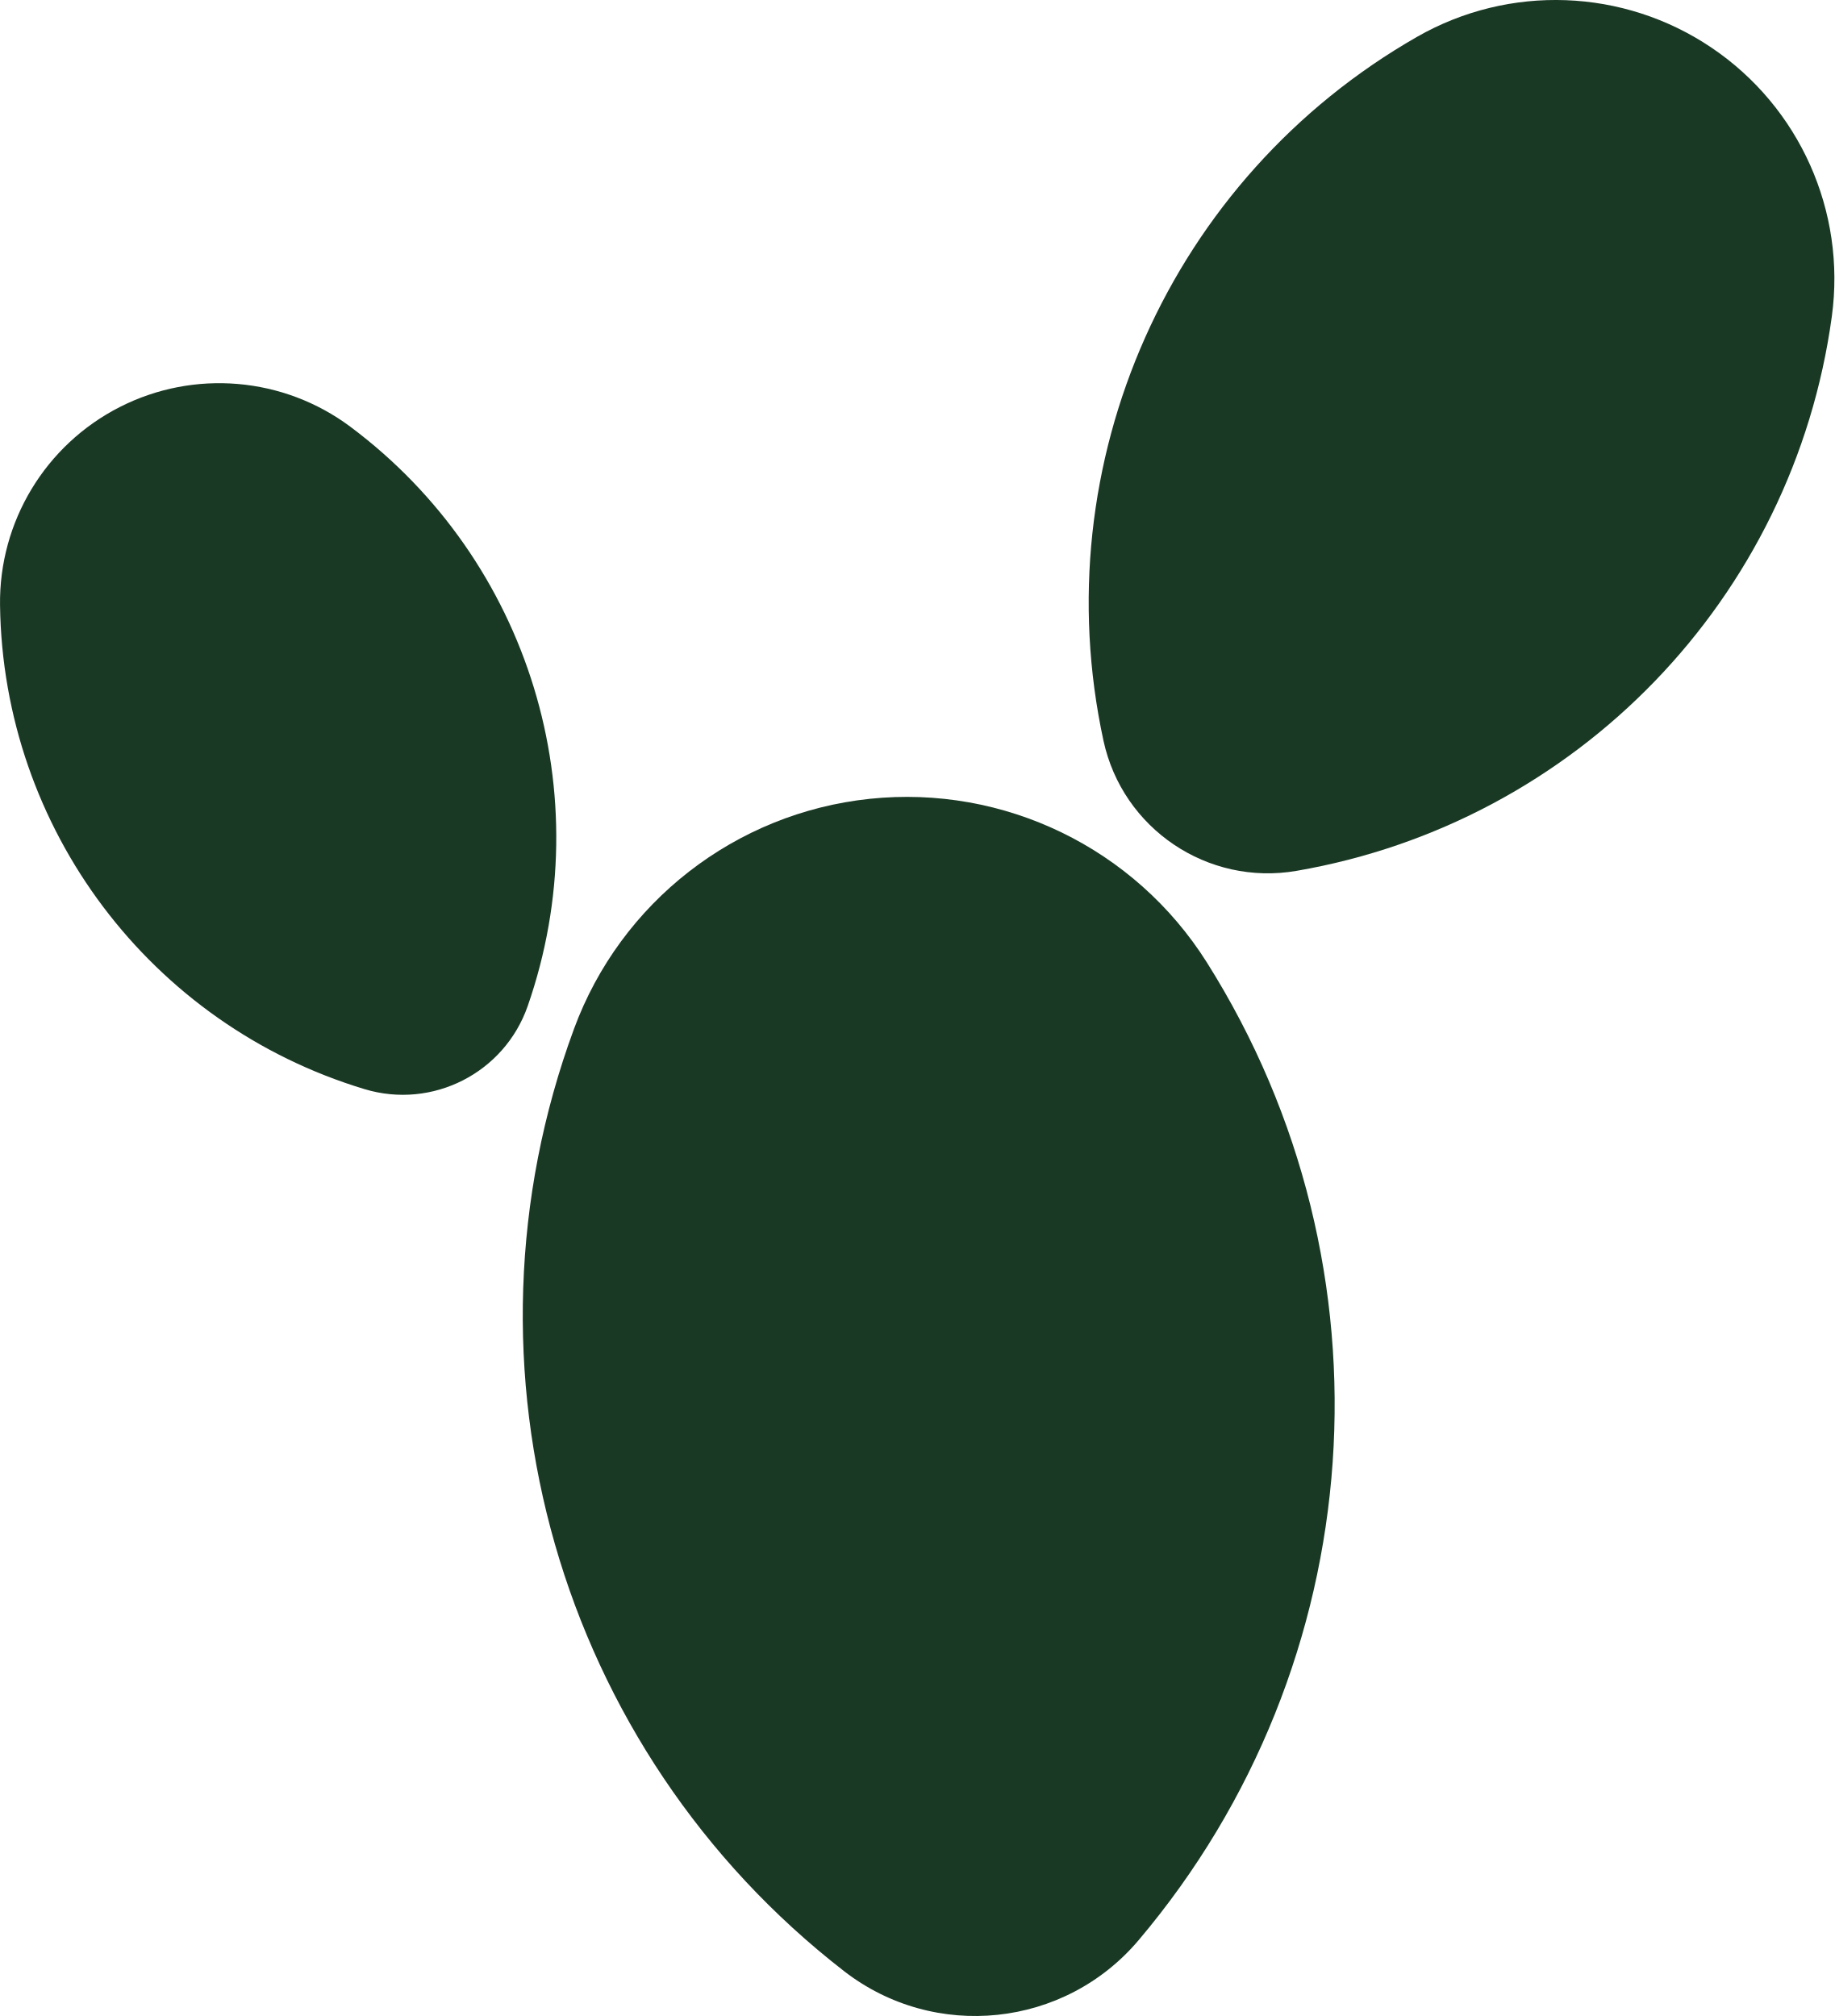
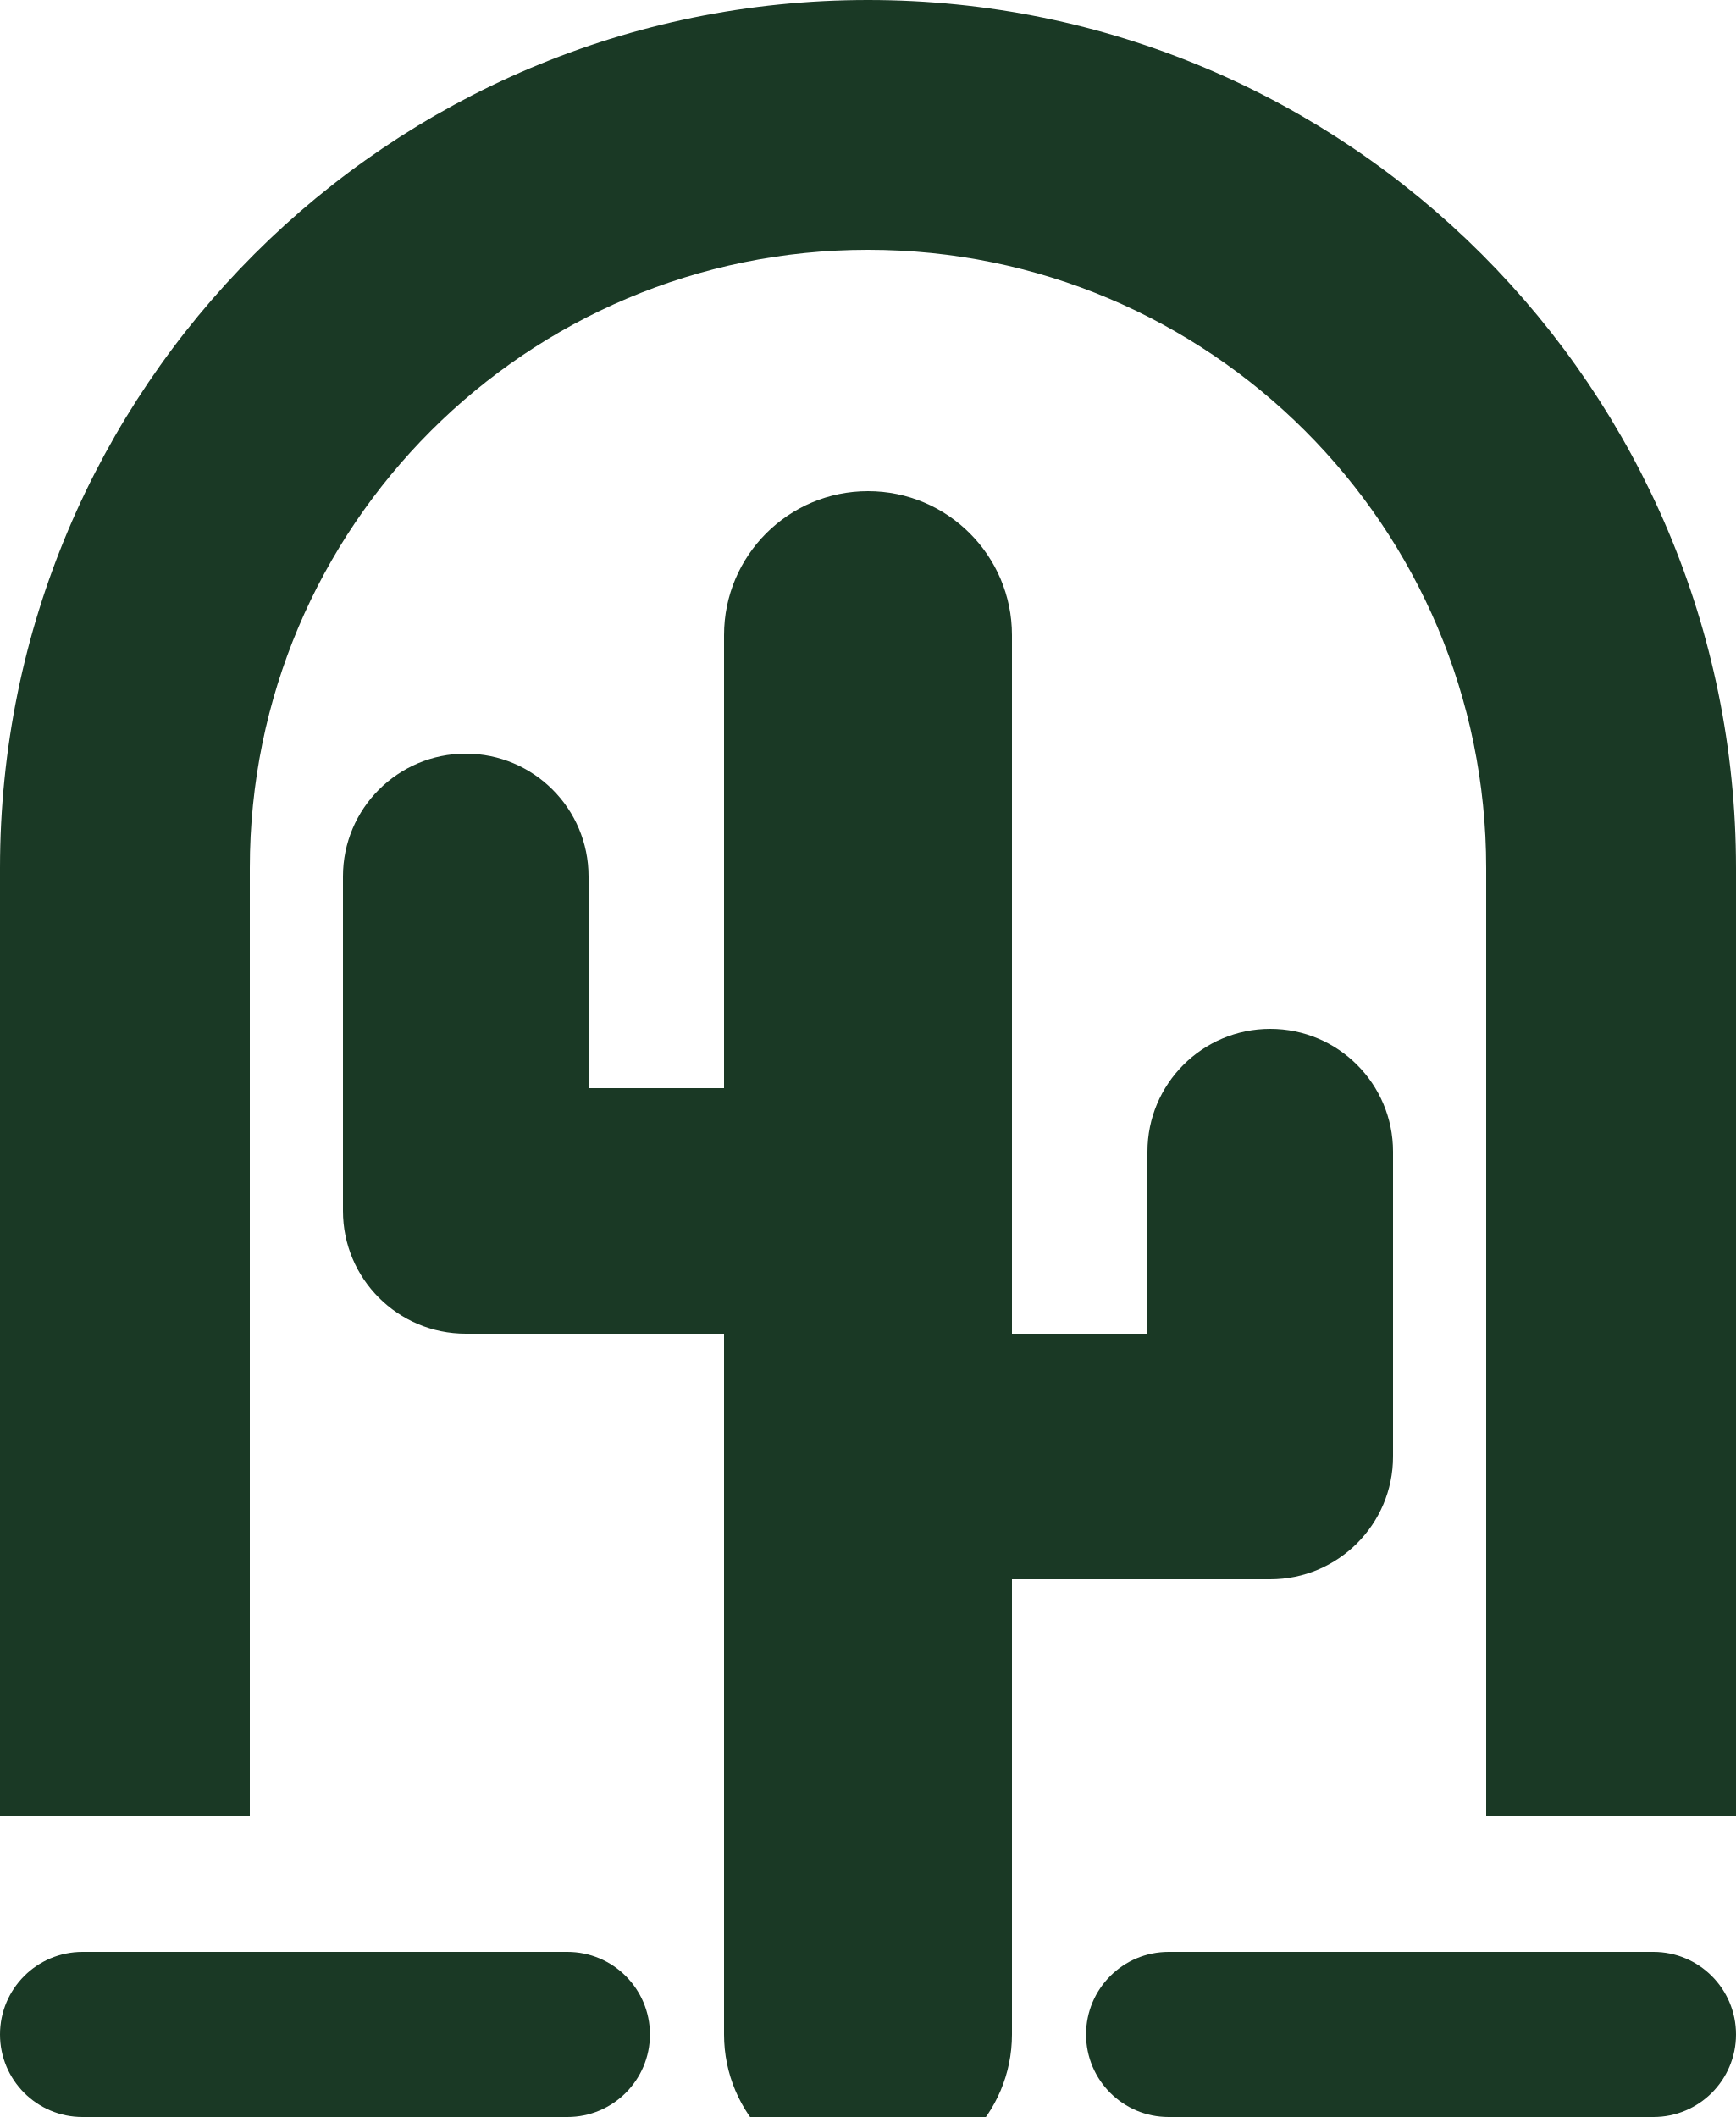
- <svg xmlns="http://www.w3.org/2000/svg" viewBox="0.000 0.000 909.691 1000.000" width="909.7" height="1000.0">
-   <g fill="#1A3925" transform="translate(0 0) translate(431.2989 396.2429) scale(6.064982)">
-     <path d="M-24.179 18.812 A29 29 0 0 1 27.562 13.373 A67.835 67.835 0 0 1 21.989 93.345 A17.5 17.5 0 0 1 -2.101 95.877 A67.835 67.835 0 0 1 -24.179 18.812 Z" />
-     <path d="M44.761 -62.325 A22.798 22.798 0 0 1 78.669 -39.454 A53.329 53.329 0 0 1 34.9 5.891 A13.758 13.758 0 0 1 19.113 -4.757 A53.329 53.329 0 0 1 44.761 -62.325 Z" />
-     <path d="M-71.111 -15.831 A17.923 17.923 0 0 1 -42.462 -30.429 A41.924 41.924 0 0 1 -27.965 16.948 A10.816 10.816 0 0 1 -41.304 23.744 A41.924 41.924 0 0 1 -71.111 -15.831 Z" />
+ <svg xmlns="http://www.w3.org/2000/svg" viewBox="0 0 820.000 1000.000" width="820.0" height="1000.0">
+   <g transform="scale(1)">
+     <path d="M0 858.00L0 410.00A410.00 410.00 0 0 1 820.00 410.00L820.00 858.00L702.00 858.00L702.00 410.00A292.00 292.00 0 0 0 118.00 410.00L118.00 858.00Z" fill="#1A3925" fill-rule="evenodd" />
+     <path d="M39.00 1000.00A39.00 39.00 0 0 1 39.00 922.00L268.00 922.00A39.00 39.00 0 0 1 268.00 1000.00ZM552.00 1000.00A39.00 39.00 0 0 1 552.00 922.00L781.00 922.00A39.00 39.00 0 0 1 781.00 1000.00Z" fill="#1A3925" />
+     <path d="M342.00 300.00A68.00 68.00 0 0 1 478.00 300.00L478.00 961.00A68.00 68.00 0 0 1 342.00 961.00ZM410.00 514.00A58.00 58.00 0 0 1 410.00 630.00L220.00 630.00A58.00 58.00 0 0 1 220.00 514.00ZM278.00 572.00A58.00 58.00 0 0 1 162.00 572.00L162.00 414.00A58.00 58.00 0 0 1 278.00 414.00ZM410.00 746.00A58.00 58.00 0 0 1 410.00 630.00L600.00 630.00A58.00 58.00 0 0 1 600.00 746.00ZM658.00 688.00A58.00 58.00 0 0 1 542.00 688.00L542.00 544.00A58.00 58.00 0 0 1 658.00 544.00Z" fill="#1A3925" />
  </g>
</svg>
